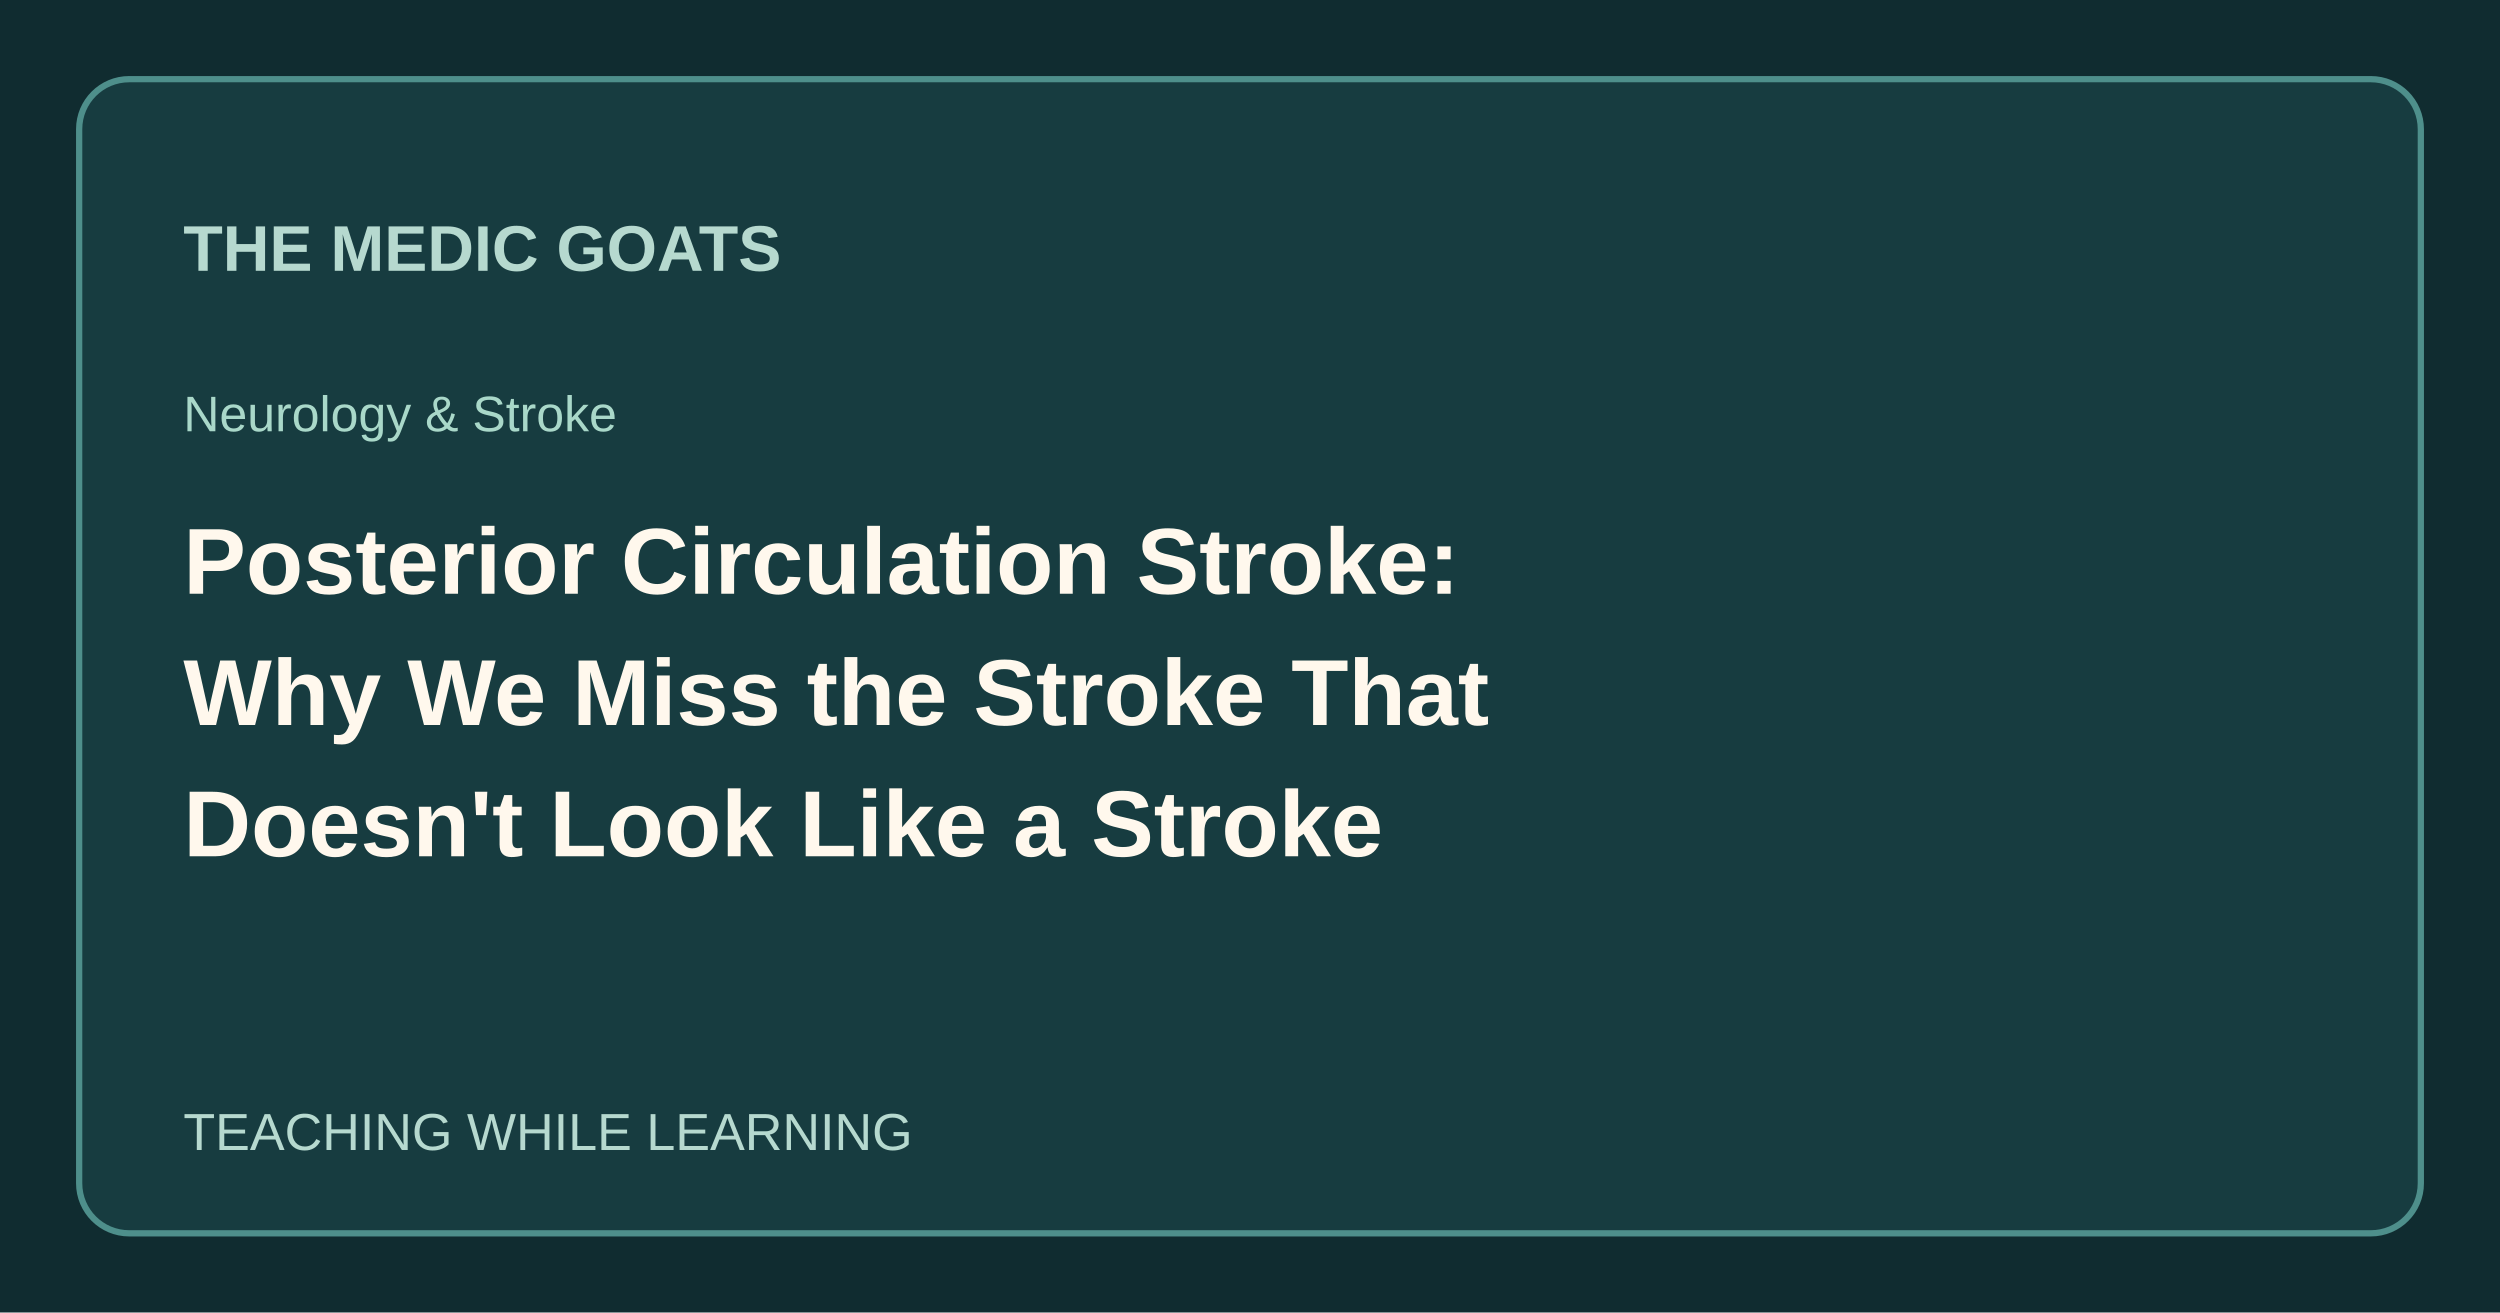
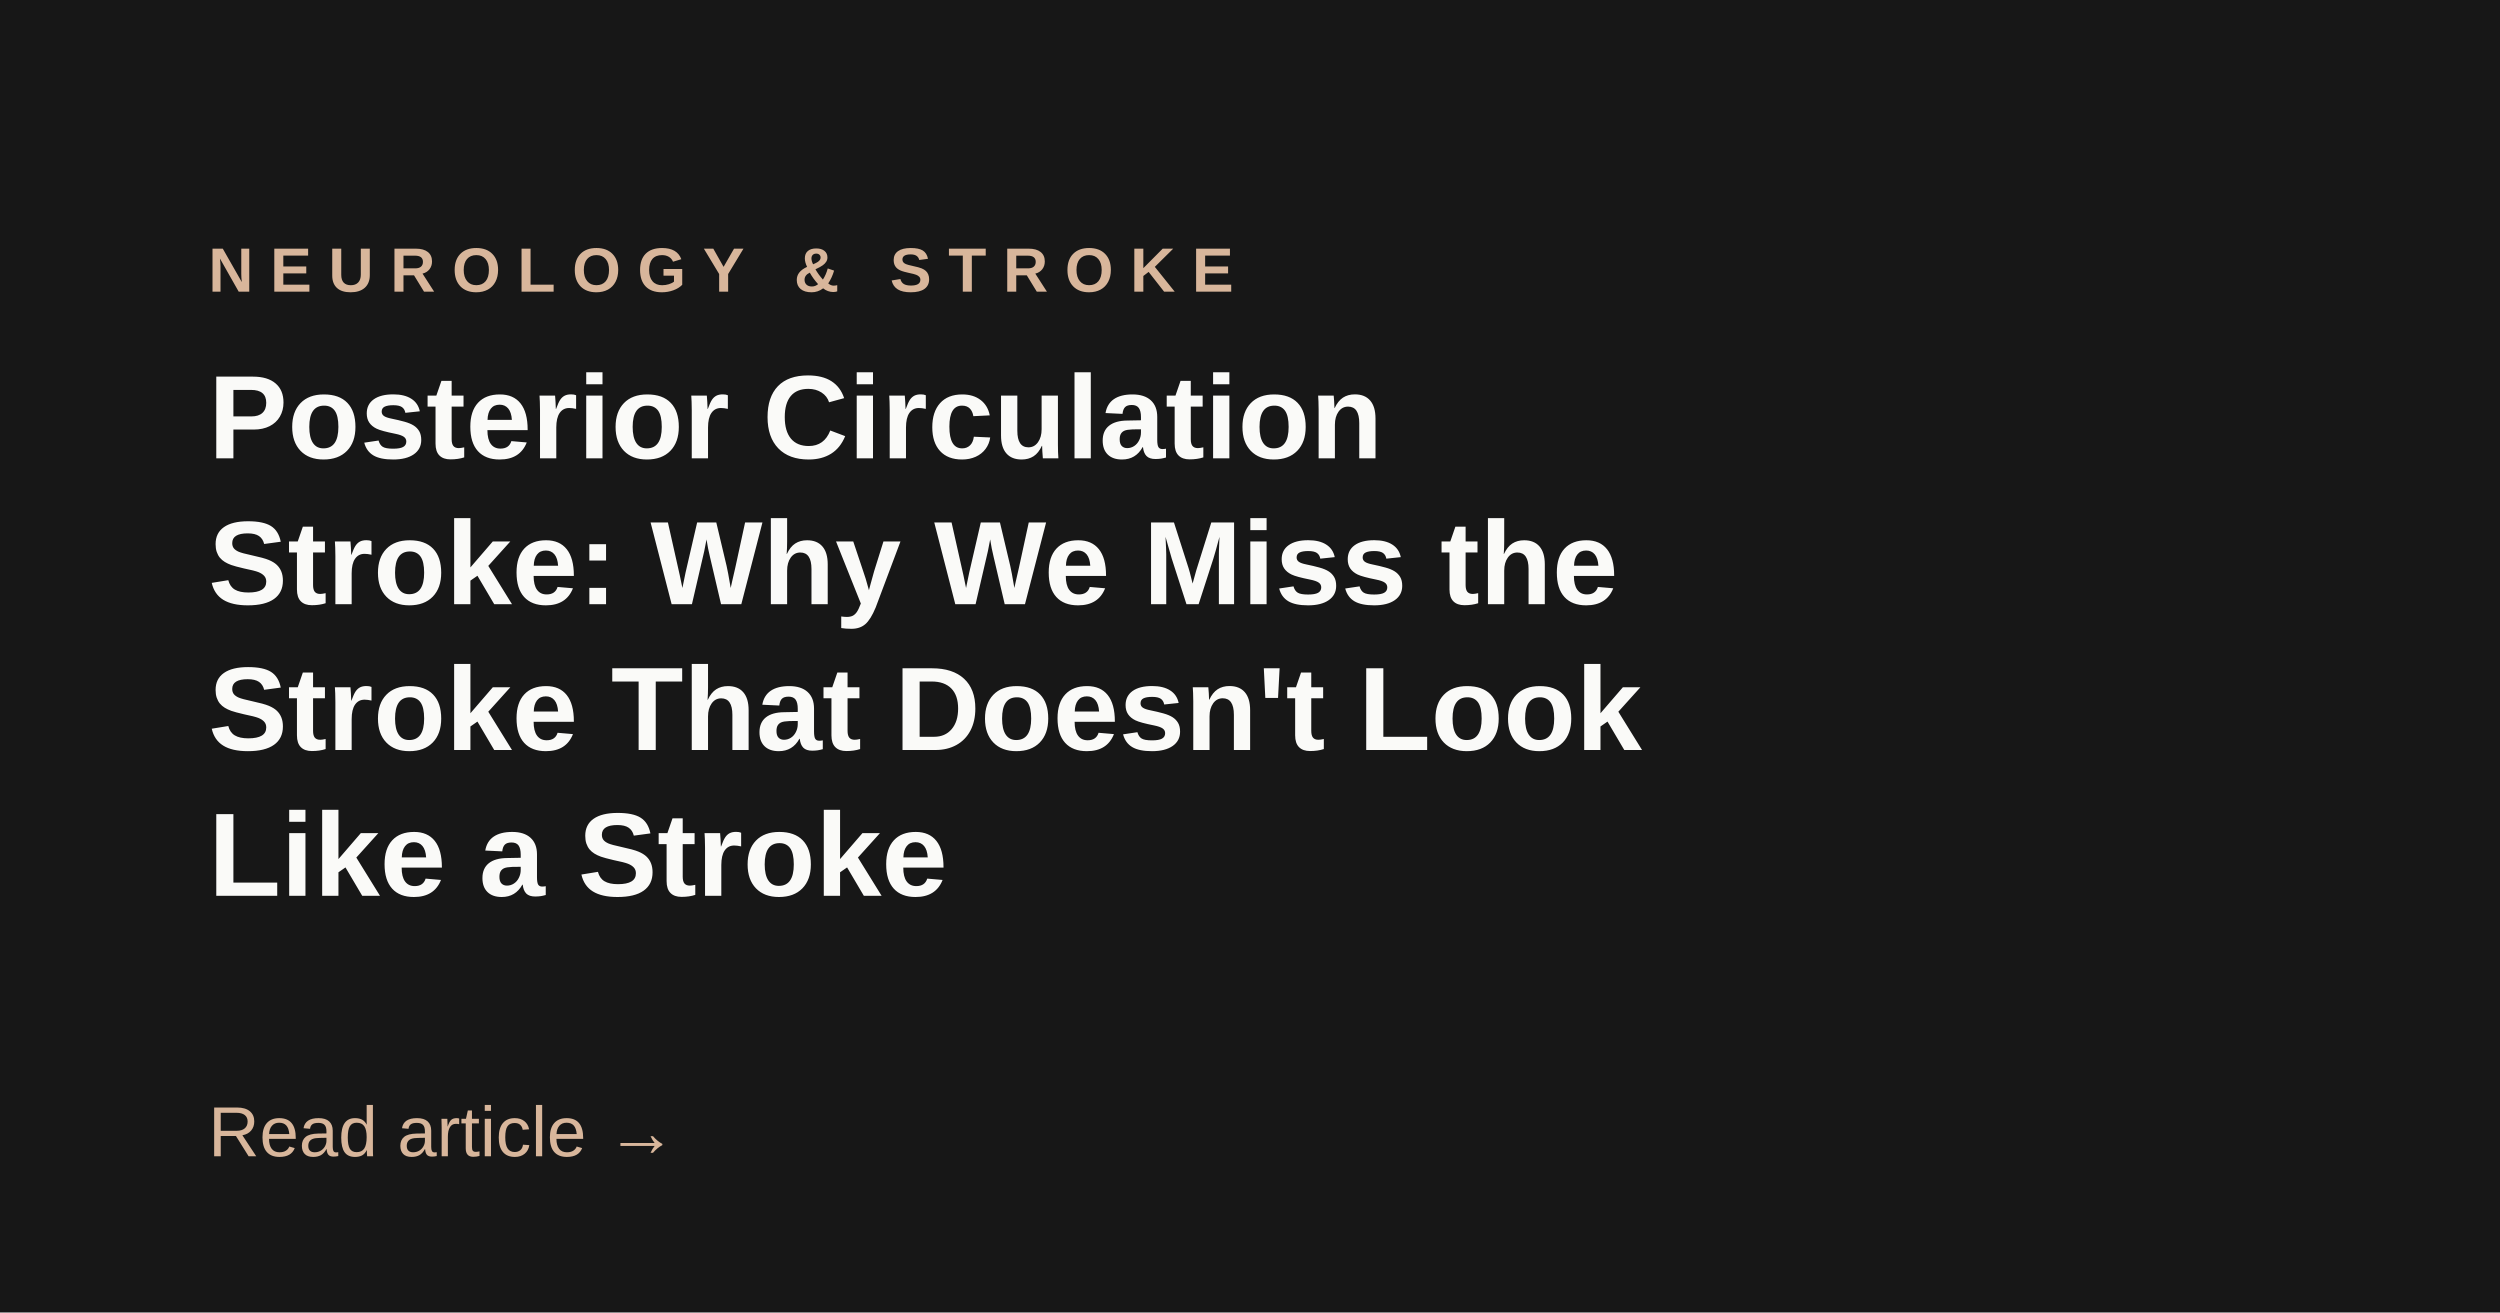
<svg xmlns="http://www.w3.org/2000/svg" width="1200" height="630" viewBox="0 0 1200 630">
-   <rect width="1200" height="630" fill="#102c30" />
-   <rect x="38" y="38" width="1124" height="554" rx="24" fill="#173c40" stroke="#4e8f8b" stroke-width="3" />
-   <text x="88" y="130" font-family="Arial" font-size="31" font-weight="bold" fill="#b6d9cf">THE MEDIC GOATS</text>
-   <text x="88" y="207" font-family="Arial" font-size="24" fill="#a9d8c9">Neurology &amp; Stroke</text>
-   <text x="88" y="285" font-family="Arial" font-size="45" font-weight="bold" fill="#fff8ed">Posterior Circulation Stroke:</text>
-   <text x="88" y="348" font-family="Arial" font-size="45" font-weight="bold" fill="#fff8ed">Why We Miss the Stroke That</text>
-   <text x="88" y="411" font-family="Arial" font-size="45" font-weight="bold" fill="#fff8ed">Doesn't Look Like a Stroke</text>
-   <text x="88" y="552" font-family="Arial" font-size="25" fill="#b6d9cf">TEACHING WHILE LEARNING</text>
+   <rect width="1200" height="630" fill="#171717" />
+   <text x="100" y="140" fill="#D8B69B" font-family="Arial,Helvetica,sans-serif" font-size="30" letter-spacing="8" font-weight="600">NEUROLOGY &amp; STROKE</text>
+   <text x="100" y="220" fill="#FAFAF8" font-family="Arial,Helvetica,sans-serif" font-size="57" font-weight="bold">Posterior Circulation</text>
+   <text x="100" y="290" fill="#FAFAF8" font-family="Arial,Helvetica,sans-serif" font-size="57" font-weight="bold">Stroke: Why We Miss the</text>
+   <text x="100" y="360" fill="#FAFAF8" font-family="Arial,Helvetica,sans-serif" font-size="57" font-weight="bold">Stroke That Doesn't Look</text>
+   <text x="100" y="430" fill="#FAFAF8" font-family="Arial,Helvetica,sans-serif" font-size="57" font-weight="bold">Like a Stroke</text>
+   <text x="100" y="555" fill="#D8B69B" font-family="Arial,Helvetica,sans-serif" font-size="34">Read article  →</text>
</svg>
